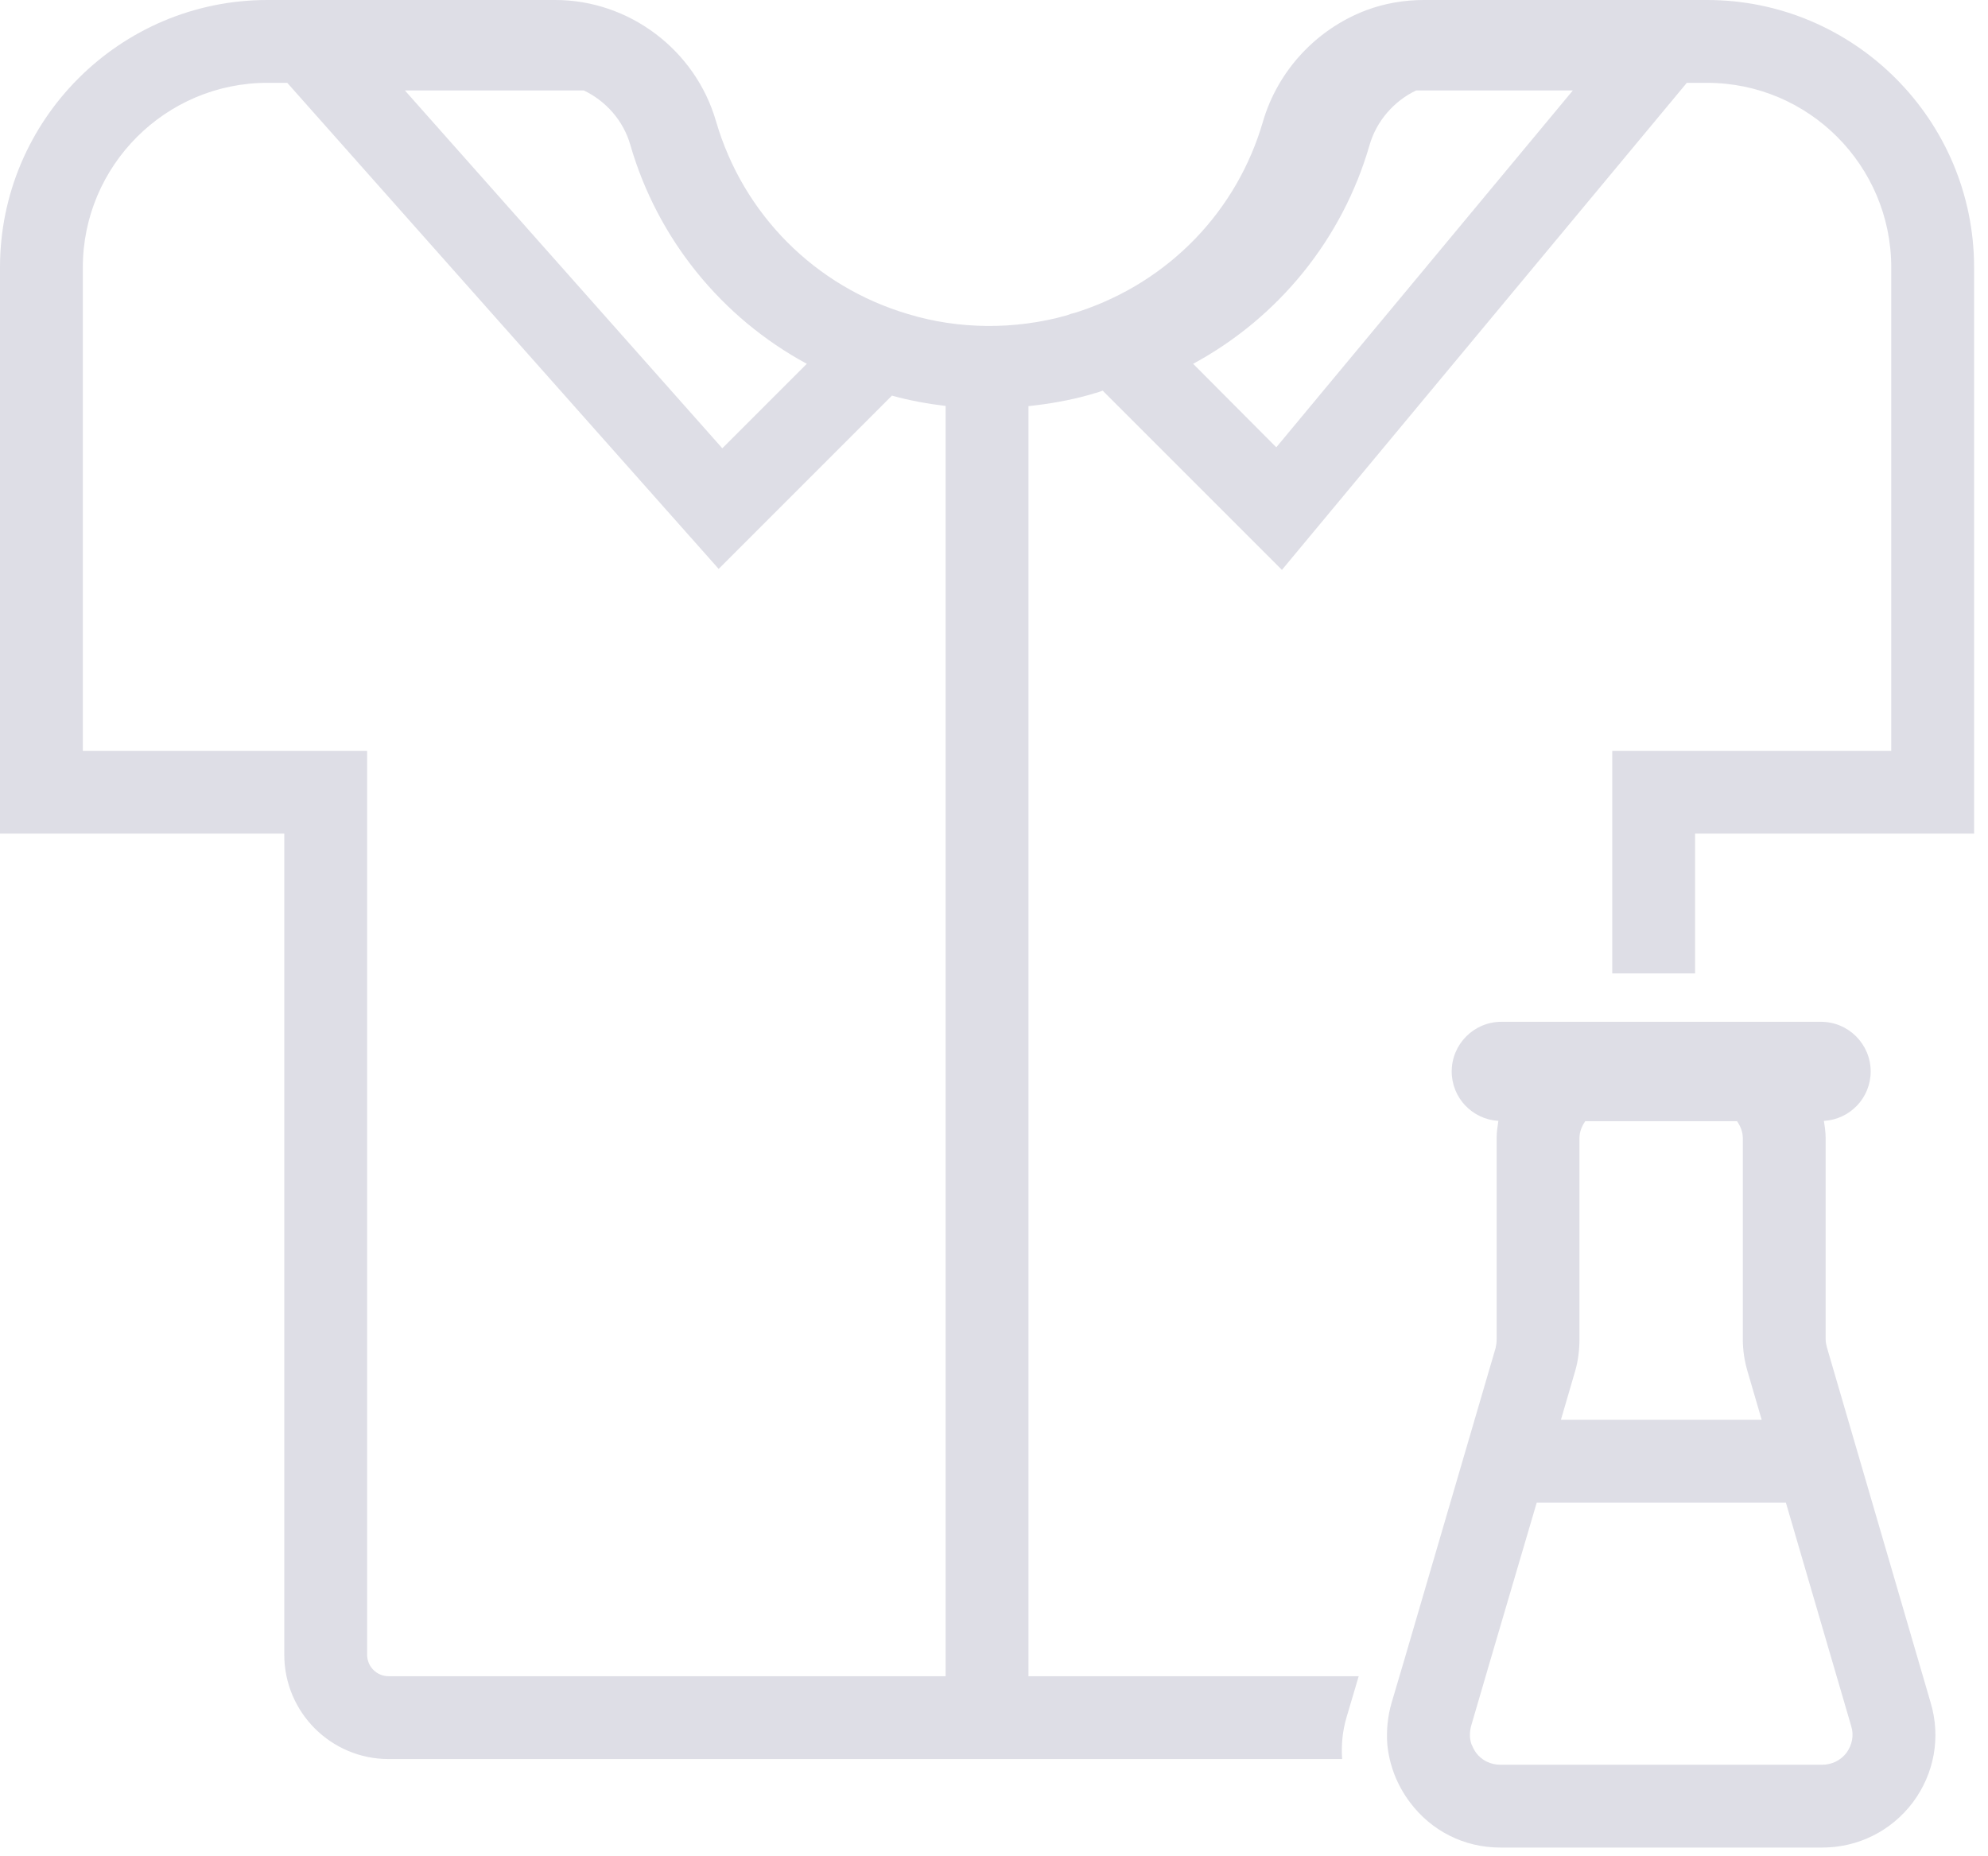
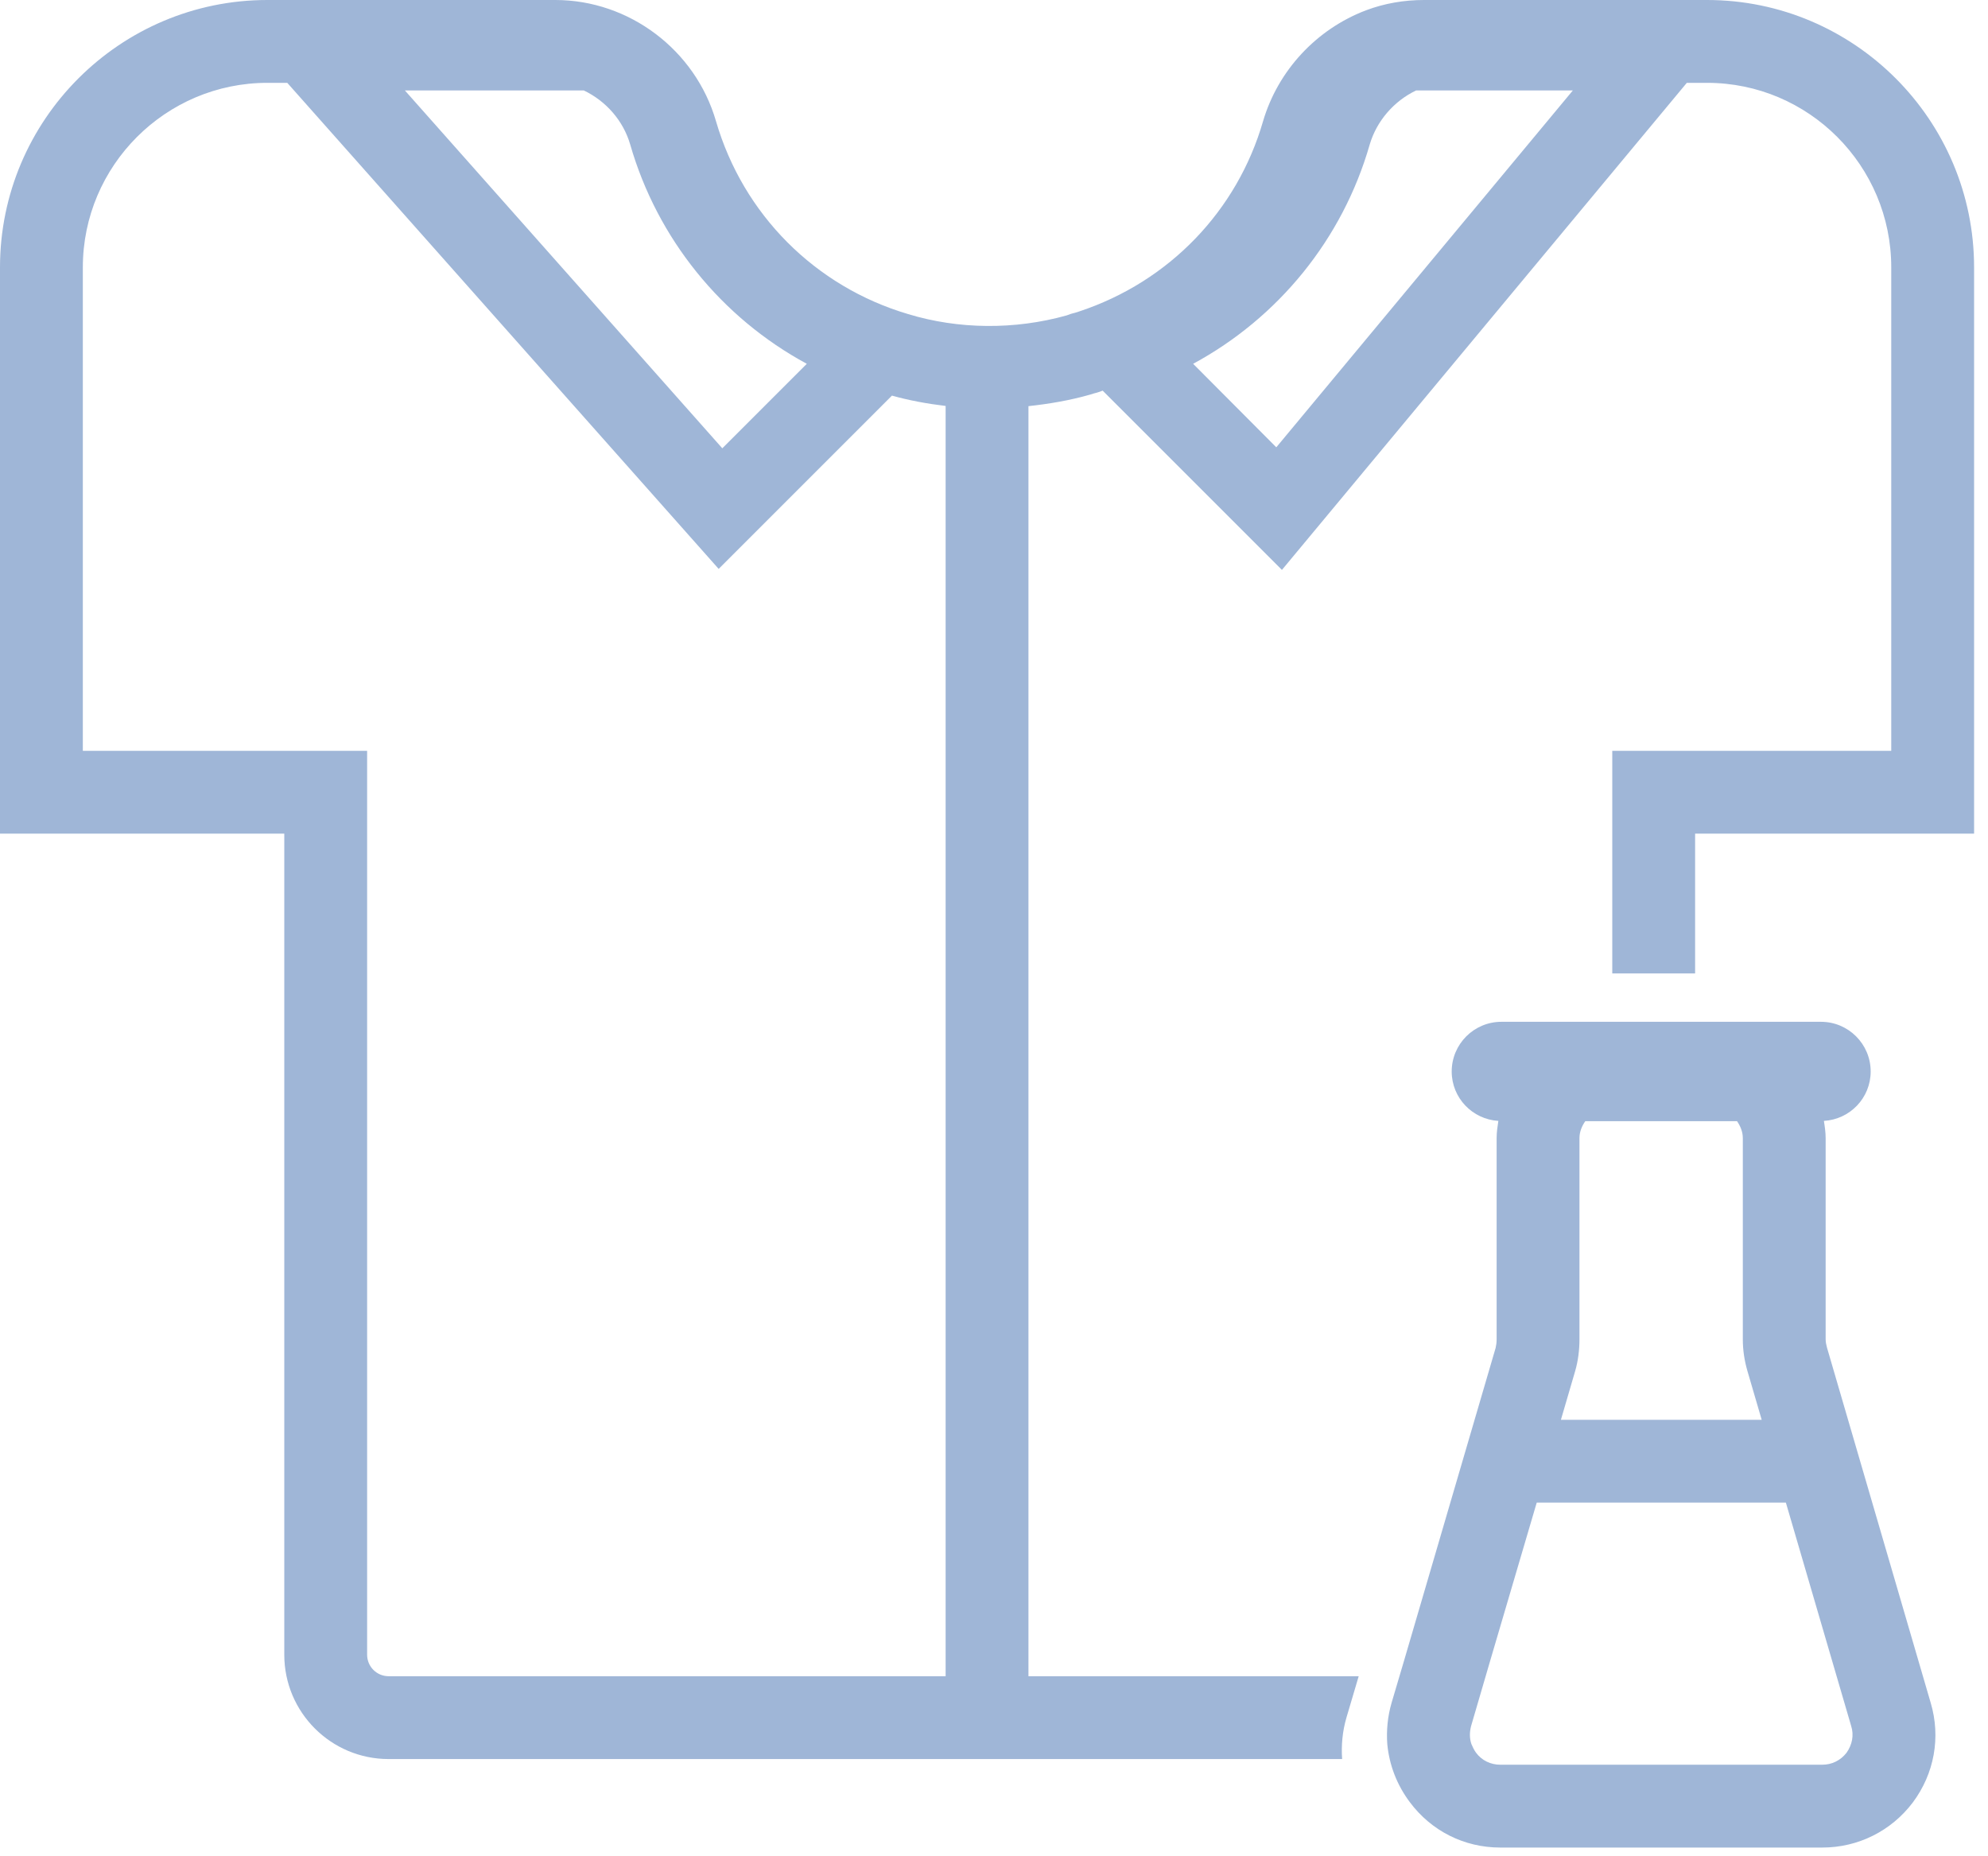
<svg xmlns="http://www.w3.org/2000/svg" width="60px" height="56px" viewBox="0 0 60 56" version="1.1">
  <g id="Impact-Counter-6R" stroke="none" stroke-width="1" fill="none" fill-rule="evenodd">
-     <g id="6R" transform="translate(-912, -554)" fill="#DEDEE6">
-       <g id="Group-5-Copy" transform="translate(912, 554)">
+     <g id="6R" transform="translate(-1352, -554)" fill="#9FB6D7">
+       <g id="Group-5" transform="translate(1352, 554)">
        <path d="M38.52,13.5 L36.01,10.98 C38.58,9.59 40.52,7.22 41.34,4.36 C41.55,3.65 42.07,3.05 42.74,2.73 L47.47,2.73 L38.52,13.5 Z M11.73,50.59 C11.37,50.59 11.08,50.3 11.08,49.94 L11.08,22.66 L2.5,22.66 L2.5,8.07 C2.5,5 5,2.5 8.07,2.5 L8.67,2.5 L21.69,17.17 L24.62,14.24 L26.92,11.94 C27.447,12.088 27.99,12.186 28.54,12.252 L28.54,50.59 L11.73,50.59 Z M17.62,2.73 C18.29,3.05 18.81,3.64 19.02,4.36 C19.84,7.21 21.78,9.59 24.35,10.98 L21.8,13.53 L12.22,2.73 L17.62,2.73 Z M51.52,0 L42.98,0 C42.38,0 41.79,0.1 41.23,0.31 C39.73,0.88 38.57,2.13 38.12,3.66 C37.34,6.36 35.29,8.5 32.57,9.4 C32.49,9.43 32.41,9.45 32.33,9.47 L32.19,9.52 C30.62,9.96 28.92,9.94 27.41,9.48 C24.6,8.65 22.43,6.47 21.61,3.66 C20.99,1.51 18.99,0 16.76,0 L8.07,0 C3.62,0 0,3.62 0,8.07 L0,25.16 L8.58,25.16 L8.58,49.94 C8.58,51.68 9.99,53.09 11.73,53.09 L40.507,53.09 C40.477,52.68 40.517,52.25 40.637,51.84 L41.007,50.59 L31.04,50.59 L31.04,12.258 C31.661,12.19 32.282,12.087 32.9,11.91 L33.03,11.87 C33.12,11.85 33.2,11.82 33.28,11.79 L34.99,13.5 L38.69,17.2 L50.91,2.5 L51.52,2.5 C54.59,2.5 57.08,5 57.08,8.07 L57.08,22.66 L48.66,22.66 L48.66,29.379 L51.16,29.379 L51.16,25.16 L59.58,25.16 L59.58,8.07 C59.58,3.62 55.96,0 51.52,0 L51.52,0 Z" id="Fill-1" />
        <path d="M55.73,52.901 C55.55,53.131 55.29,53.261 55,53.261 L45.28,53.261 C44.99,53.261 44.72,53.131 44.55,52.901 C44.49,52.821 44.45,52.731 44.41,52.641 C44.35,52.471 44.35,52.281 44.4,52.091 L44.97,50.141 L46.38,45.351 L53.9,45.351 L55.87,52.091 C55.96,52.371 55.9,52.661 55.73,52.901 L55.73,52.901 Z M47.54,41.381 C47.63,41.071 47.67,40.741 47.67,40.421 L47.67,34.351 C47.67,34.157 47.743,33.987 47.845,33.839 L52.426,33.839 C52.527,33.987 52.6,34.157 52.6,34.351 L52.6,40.421 C52.6,40.751 52.65,41.071 52.74,41.381 L53.17,42.851 L47.11,42.851 L47.54,41.381 Z M55.14,40.671 C55.12,40.591 55.1,40.511 55.1,40.421 L55.1,34.351 C55.1,34.173 55.074,34.001 55.047,33.83 C55.834,33.784 56.459,33.137 56.459,32.339 C56.459,31.511 55.787,30.839 54.959,30.839 L45.314,30.839 C44.486,30.839 43.814,31.511 43.814,32.339 C43.814,33.136 44.438,33.782 45.222,33.83 C45.196,34.001 45.17,34.172 45.17,34.351 L45.17,40.421 C45.17,40.511 45.16,40.591 45.14,40.681 L42.37,50.141 L42,51.391 C41.88,51.801 41.84,52.231 41.87,52.641 C41.93,53.271 42.16,53.871 42.55,54.391 C43.2,55.261 44.19,55.761 45.28,55.761 L55,55.761 C56.08,55.761 57.08,55.261 57.73,54.401 C58.38,53.531 58.58,52.431 58.27,51.391 L55.14,40.671 Z" id="Fill-3" />
      </g>
    </g>
  </g>
</svg>
